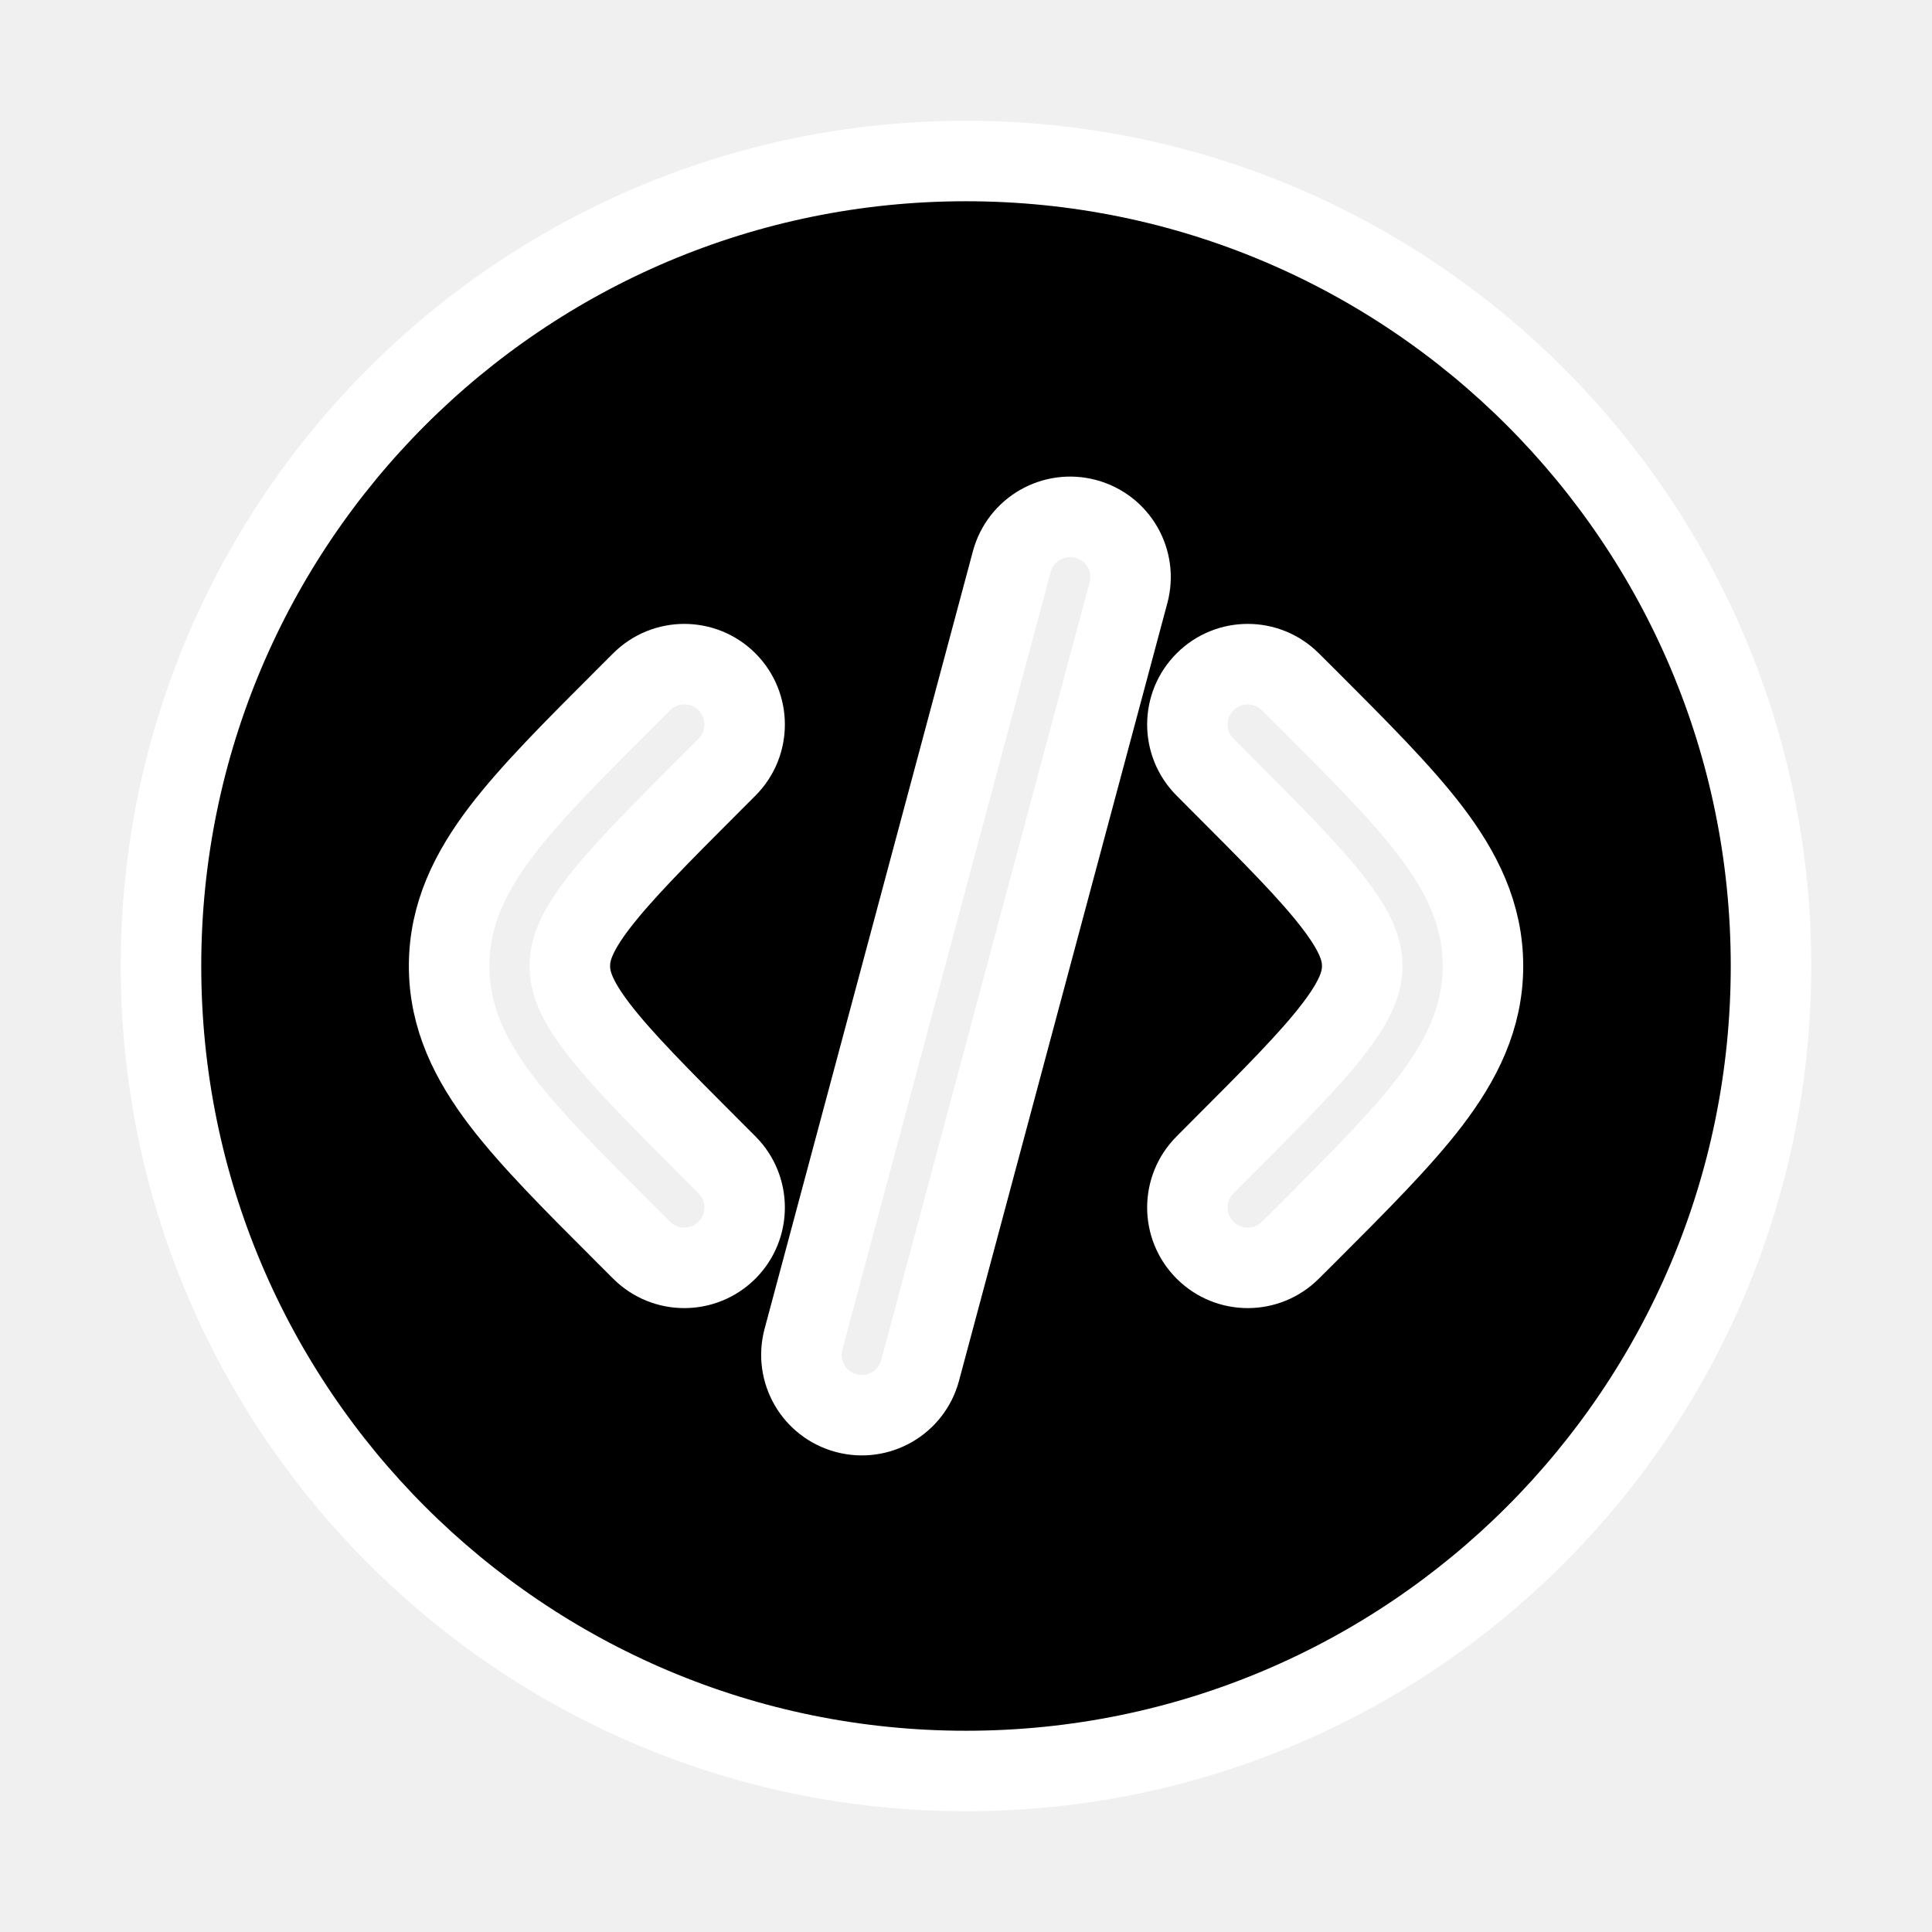
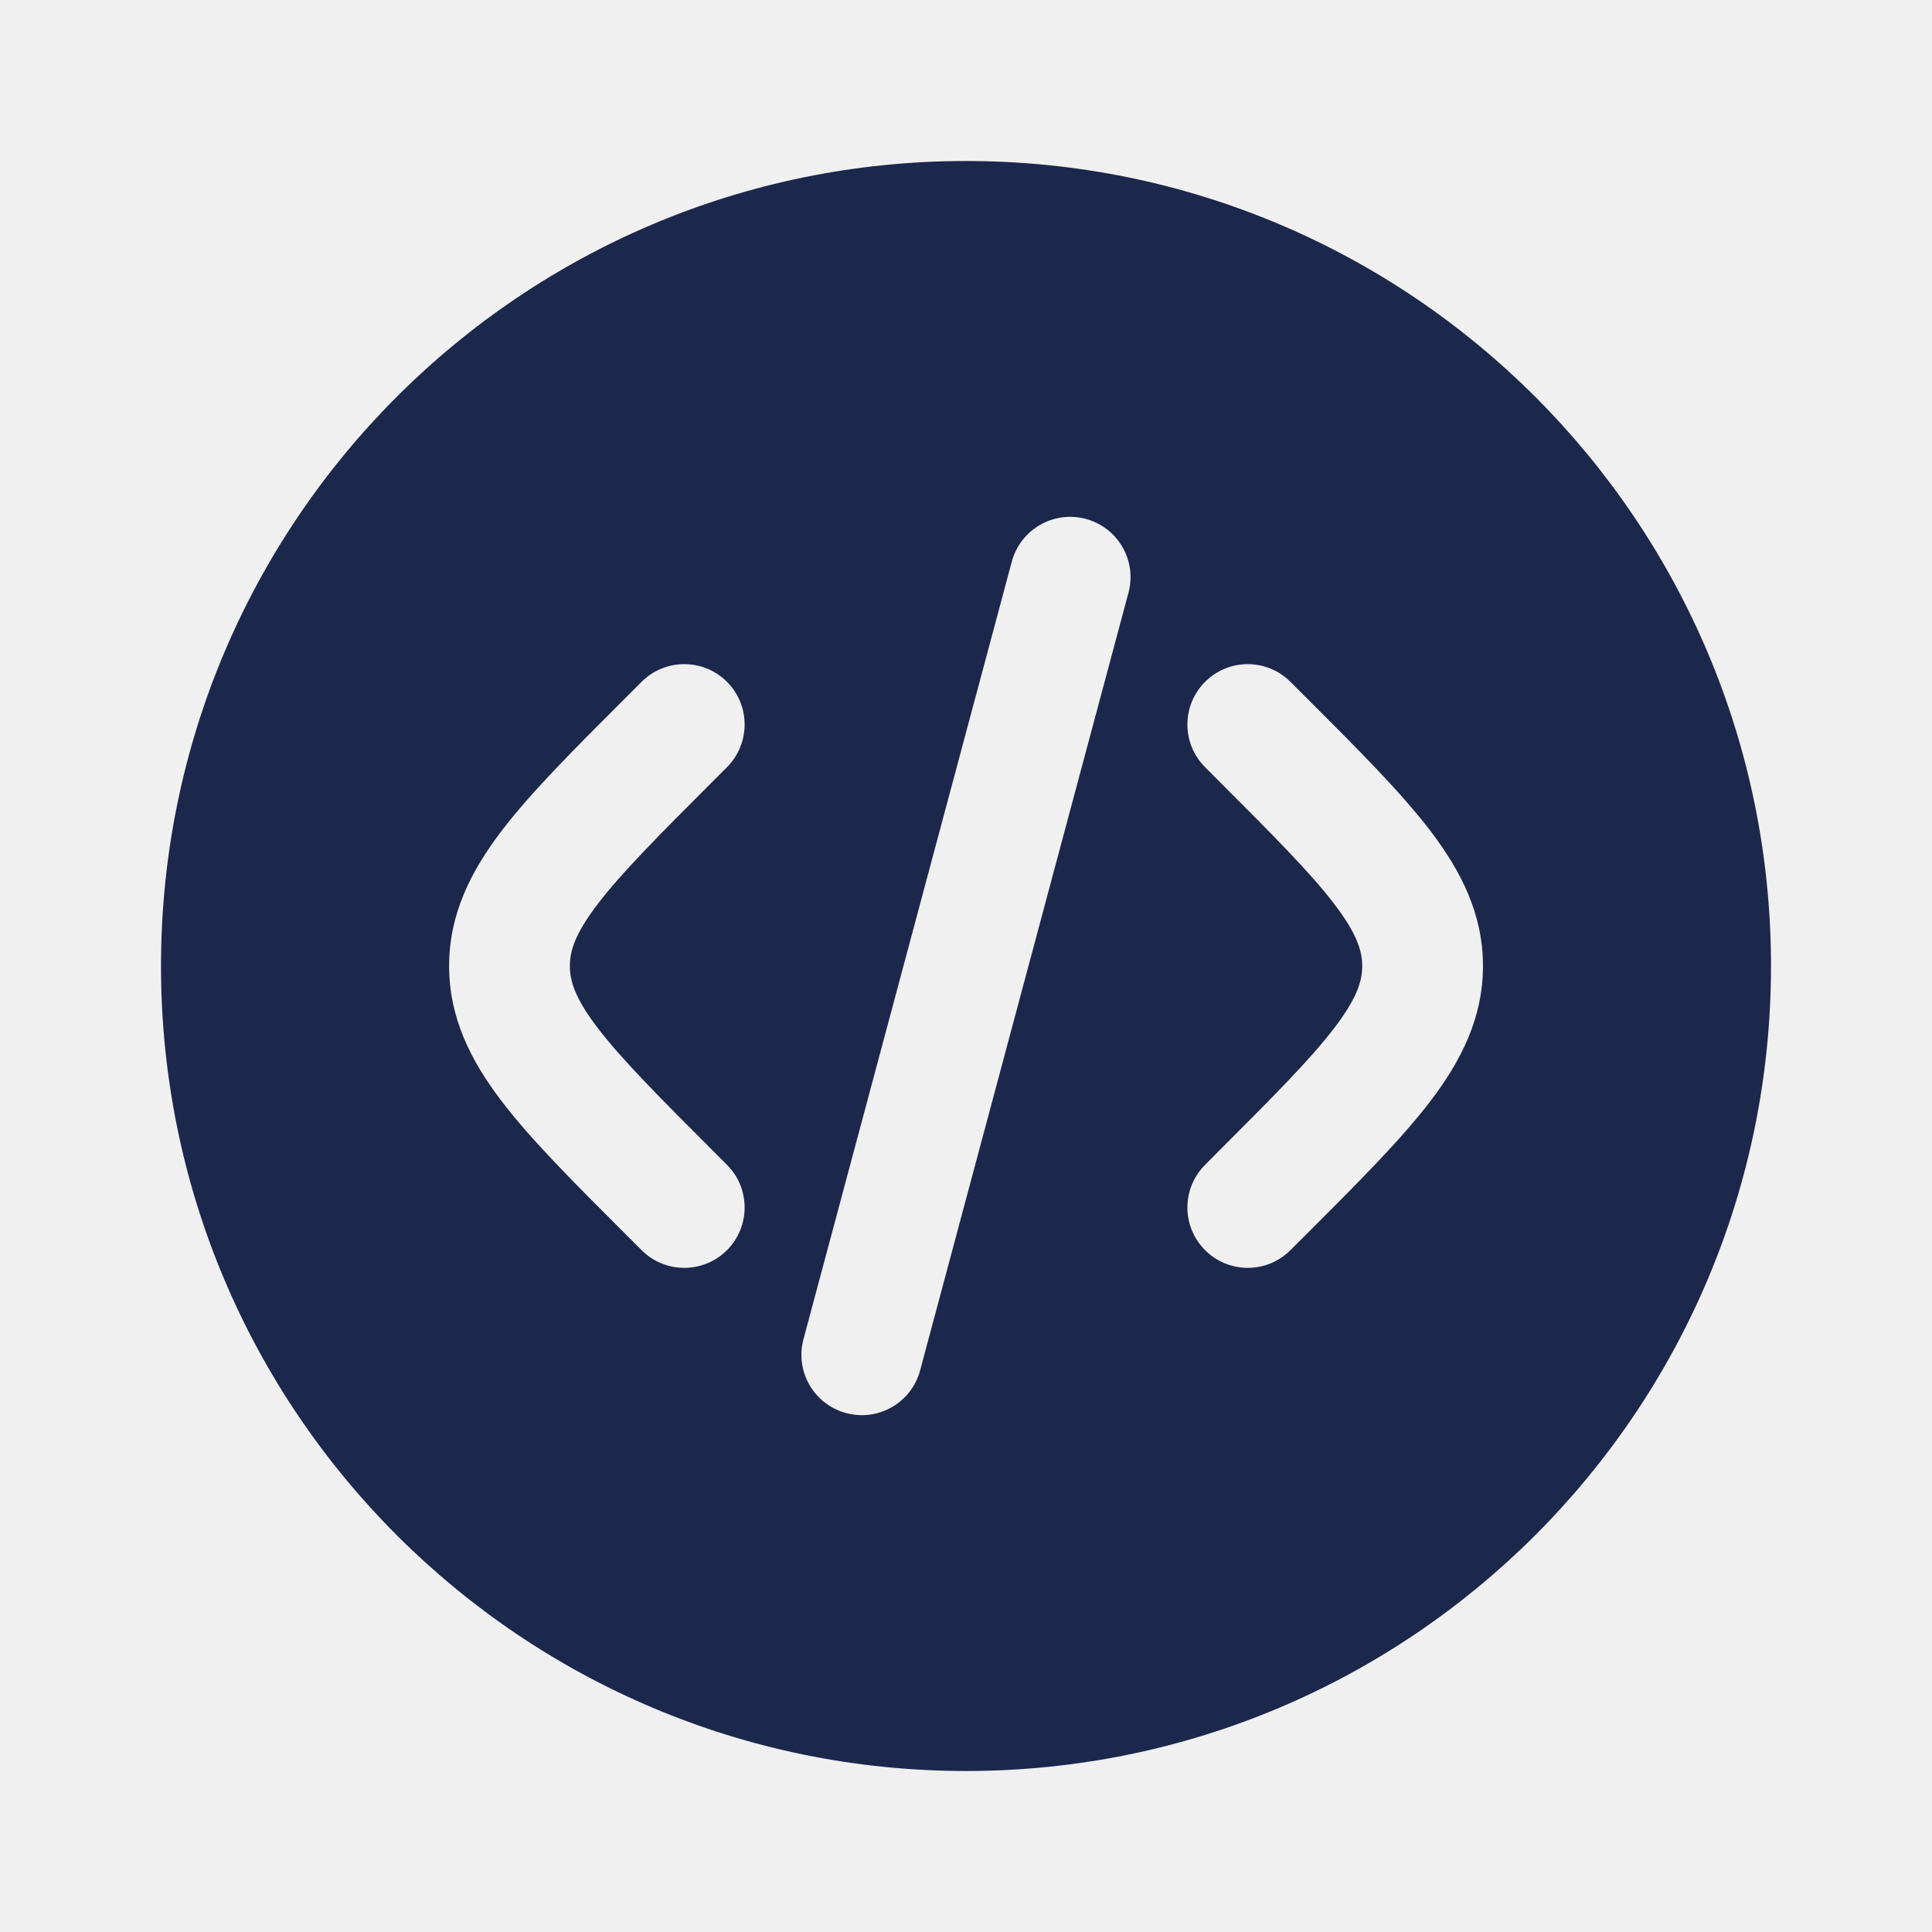
<svg xmlns="http://www.w3.org/2000/svg" width="800px" height="800px" viewBox="0 0 24 24" fill="none">
-   <style>
-         path {
-             fill: black;
-             stroke: white;
-             stroke-width: 1px;
-         }
-     </style>
  <path fill-rule="evenodd" clip-rule="evenodd" d="M22 12C22 17.523 17.523 22 12 22C6.477 22 2 17.523 2 12C2 6.477 6.477 2 12 2C17.523 2 22 6.477 22 12ZM13.488 6.446C13.888 6.553 14.126 6.964 14.018 7.364L11.43 17.024C11.323 17.424 10.912 17.661 10.512 17.554C10.111 17.447 9.874 17.036 9.981 16.636L12.569 6.976C12.677 6.576 13.088 6.339 13.488 6.446ZM14.97 8.47C15.263 8.177 15.737 8.177 16.03 8.47L16.239 8.678C16.874 9.313 17.404 9.843 17.768 10.32C18.152 10.824 18.422 11.356 18.422 12C18.422 12.644 18.152 13.176 17.768 13.68C17.404 14.157 16.874 14.687 16.239 15.322L16.03 15.53C15.737 15.823 15.263 15.823 14.97 15.53C14.677 15.237 14.677 14.763 14.97 14.47L15.141 14.298C15.823 13.616 16.28 13.157 16.575 12.77C16.858 12.4 16.922 12.184 16.922 12C16.922 11.816 16.858 11.6 16.575 11.23C16.28 10.843 15.823 10.384 15.141 9.702L14.97 9.53C14.677 9.237 14.677 8.763 14.97 8.47ZM7.97 8.47C8.263 8.177 8.738 8.177 9.031 8.47C9.323 8.763 9.323 9.237 9.031 9.53L8.859 9.702C8.177 10.384 7.721 10.843 7.425 11.23C7.142 11.6 7.079 11.816 7.079 12C7.079 12.184 7.142 12.4 7.425 12.77C7.721 13.157 8.177 13.616 8.859 14.298L9.031 14.47C9.323 14.763 9.323 15.237 9.031 15.53C8.738 15.823 8.263 15.823 7.97 15.53L7.762 15.322C7.126 14.687 6.596 14.157 6.232 13.68C5.848 13.176 5.579 12.644 5.579 12C5.579 11.356 5.848 10.824 6.232 10.32C6.596 9.843 7.126 9.313 7.762 8.678L7.97 8.47Z" fill="#1C274C" />
</svg>
